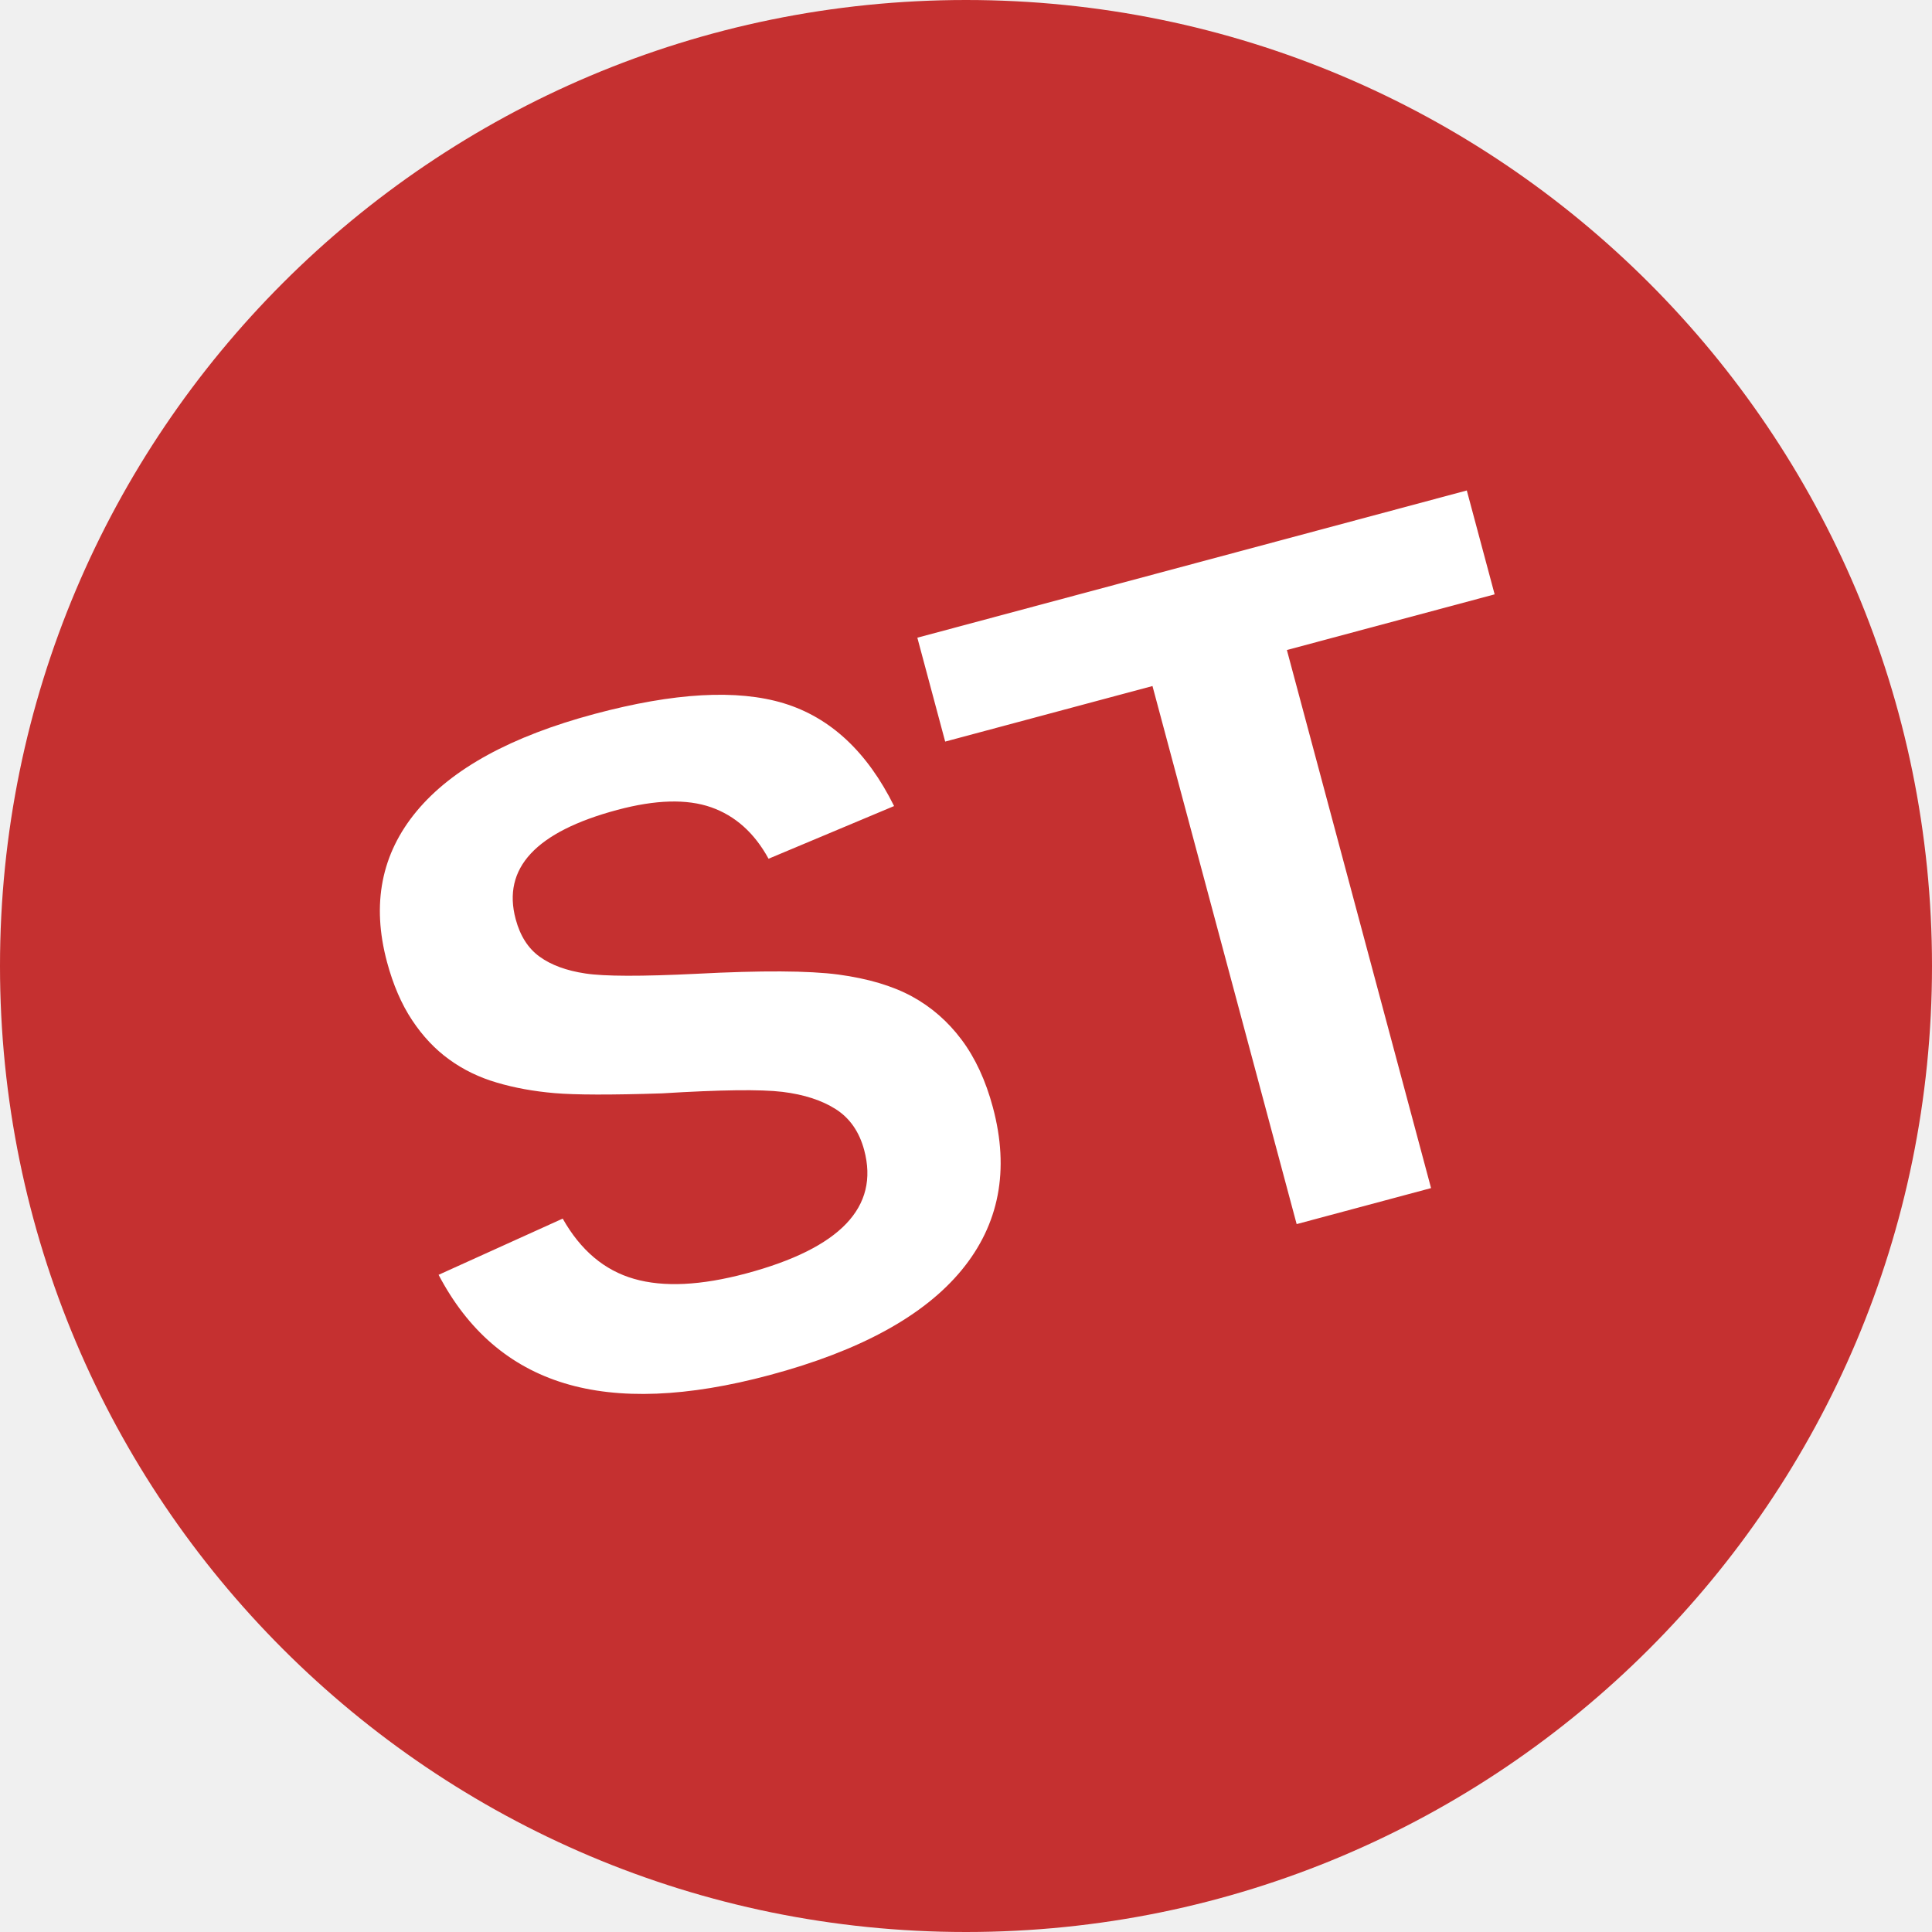
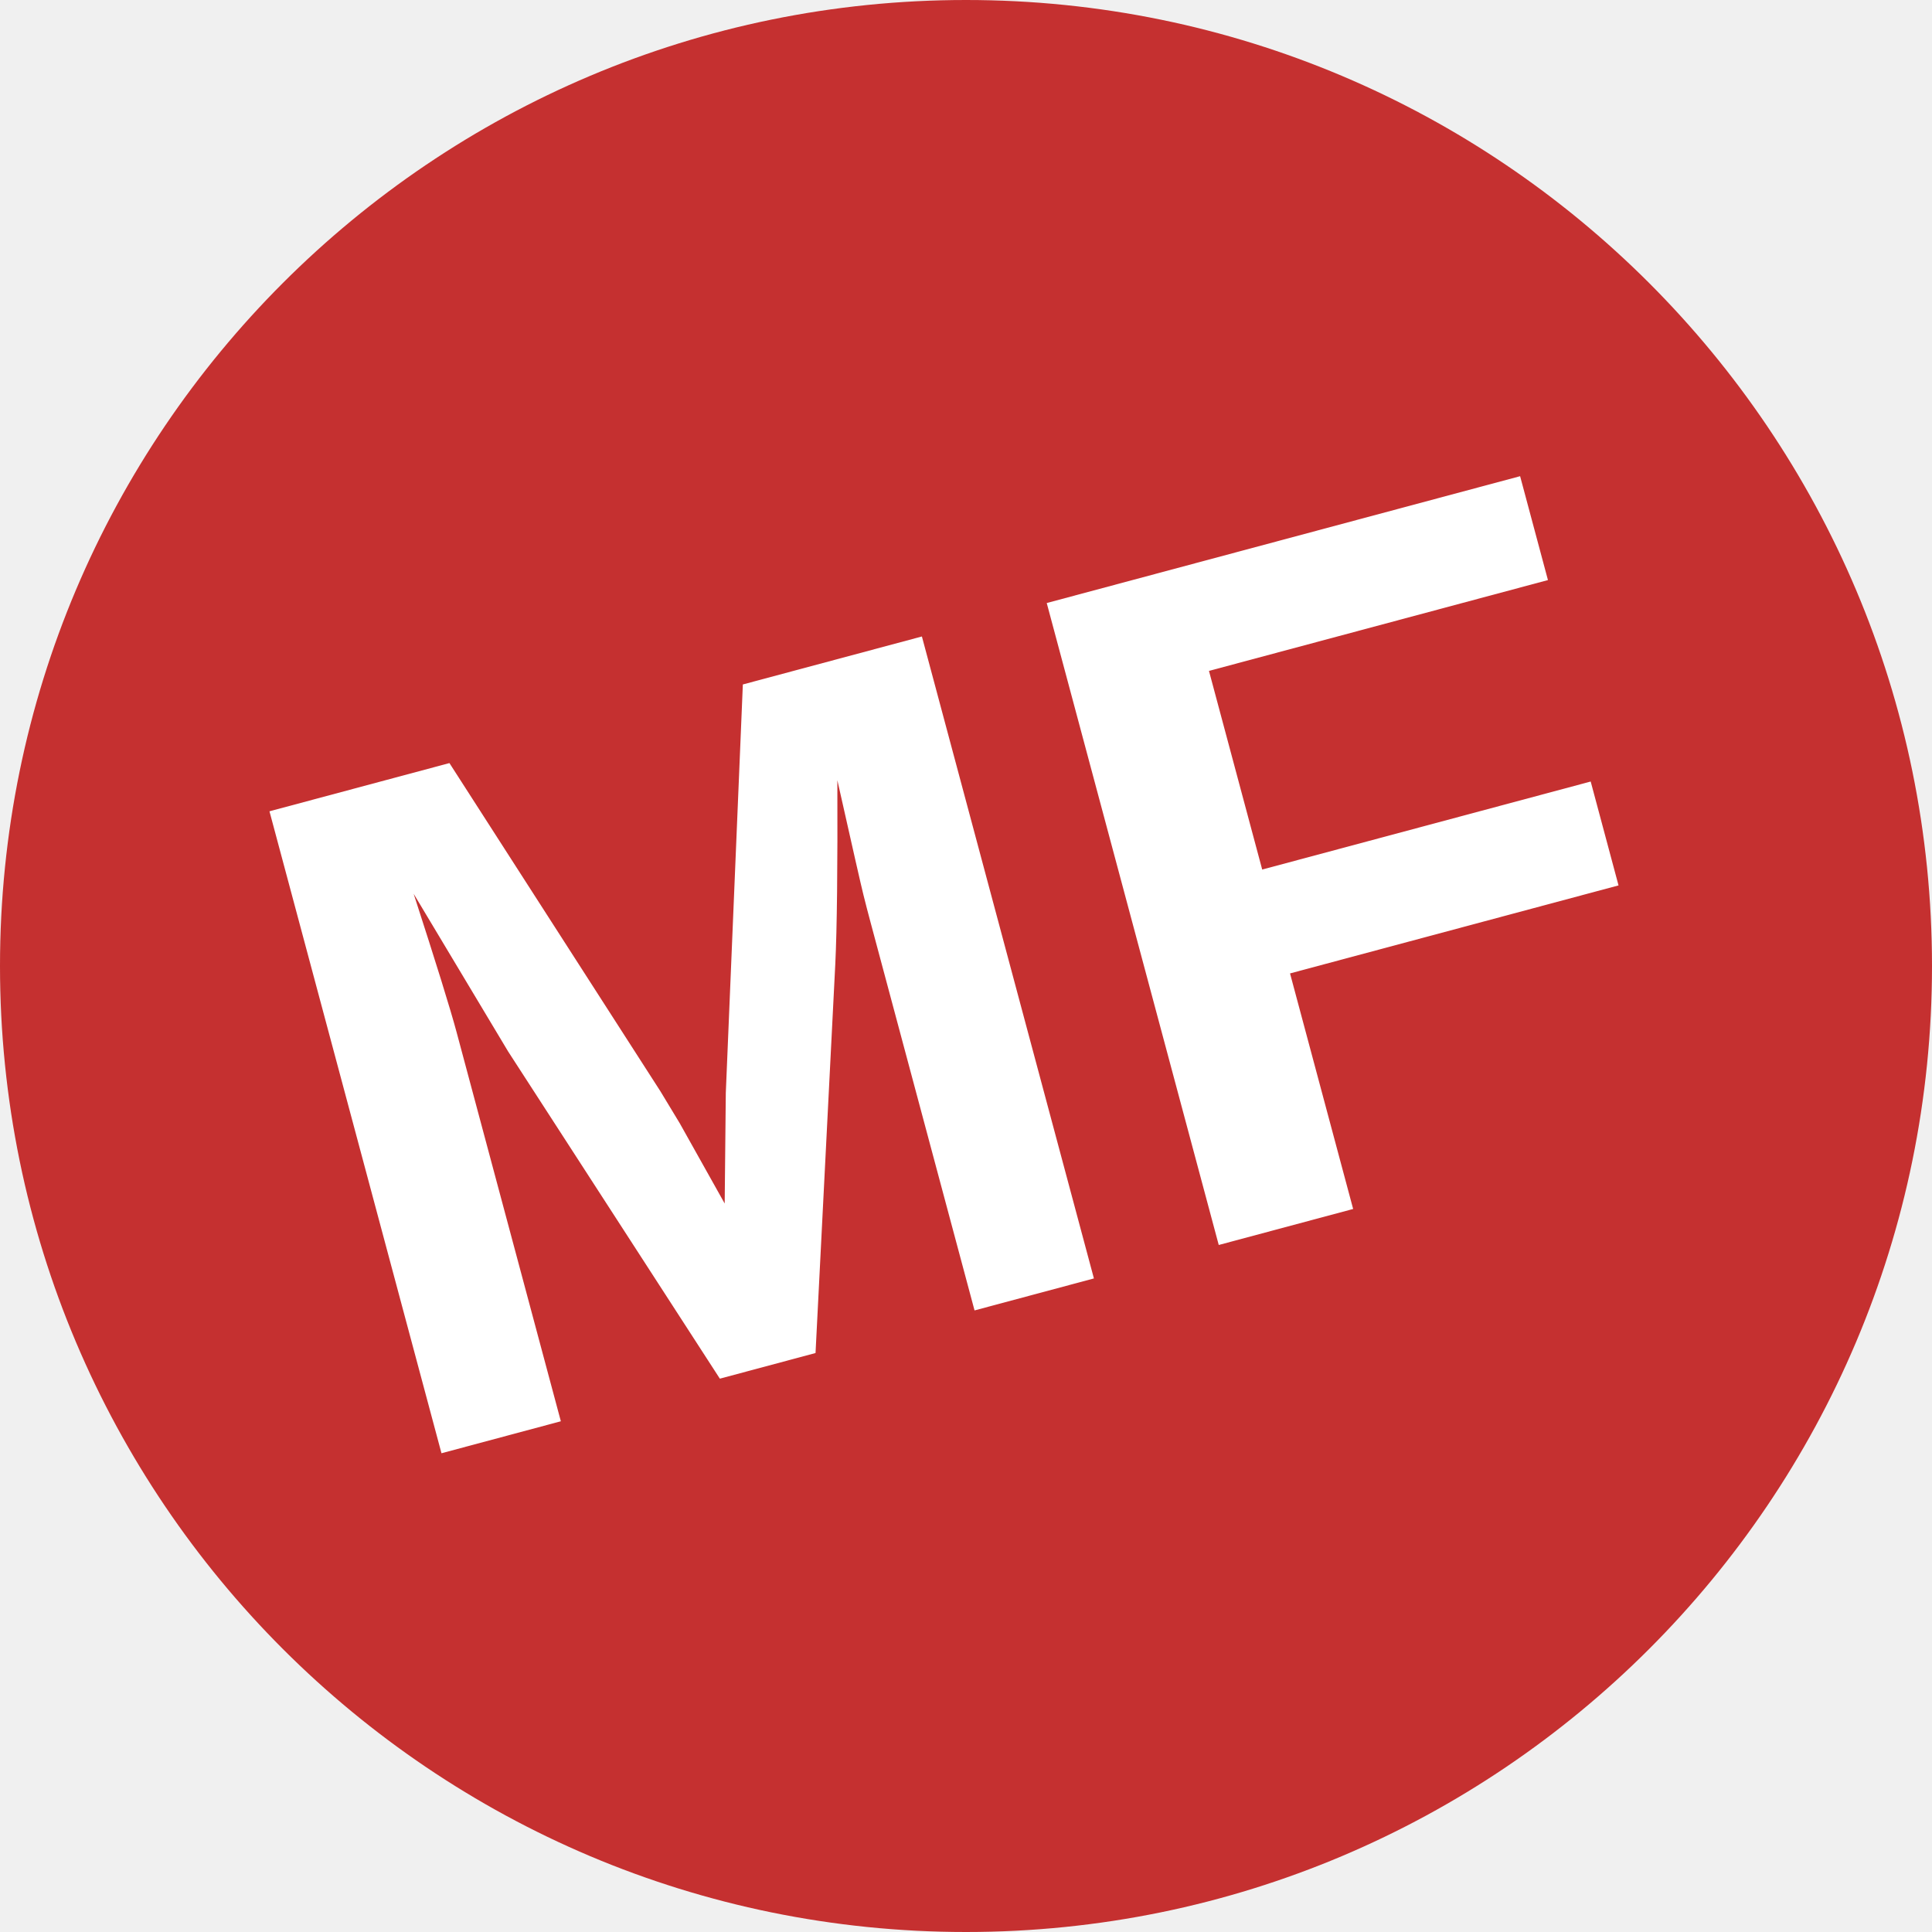
<svg xmlns="http://www.w3.org/2000/svg" width="128" height="128" viewBox="0 0 128 128" fill="none">
  <circle cx="64" cy="64" r="64" fill="#C53030" />
  <text x="50%" y="50%" dominant-baseline="central" text-anchor="middle" fill="white" font-size="64" font-family="Arial, sans-serif" font-weight="bold" transform="rotate(-15 64 64)">
-     ST
+     MF
  </text>
</svg>
